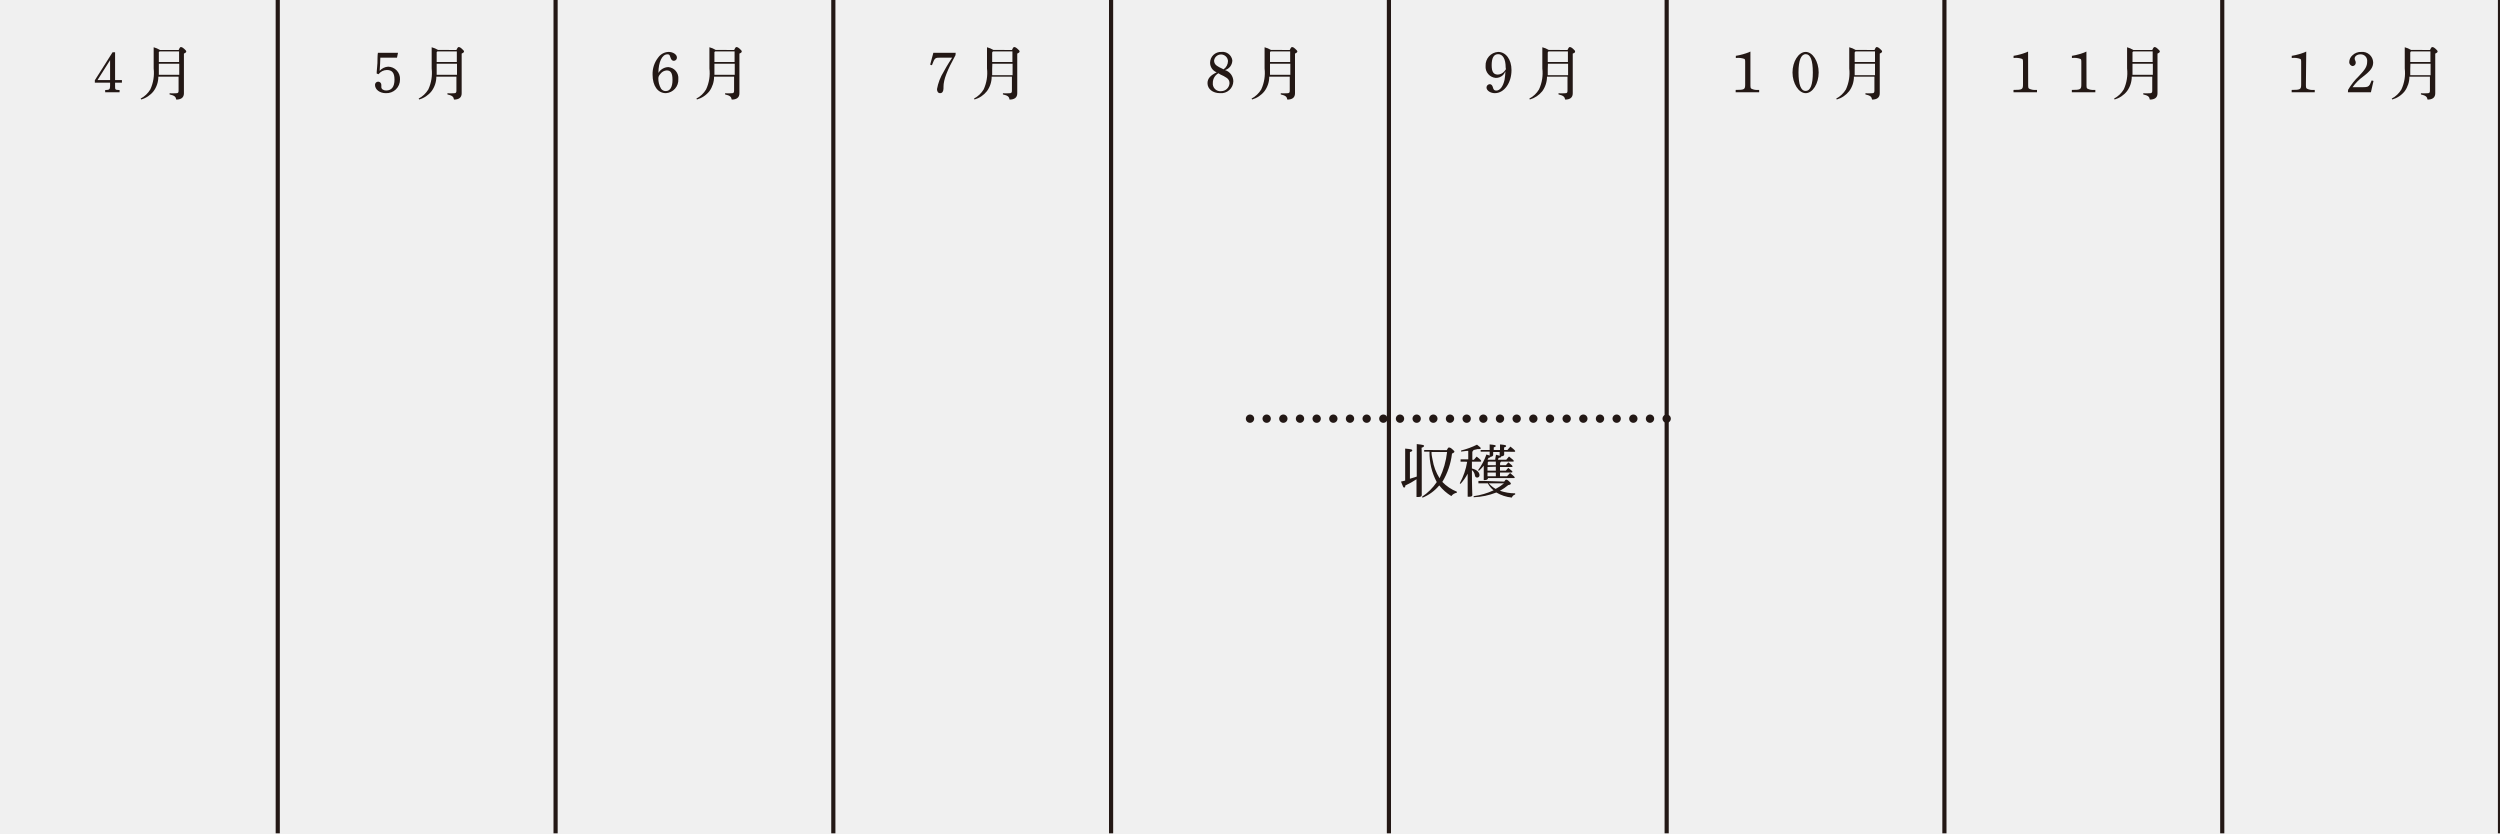
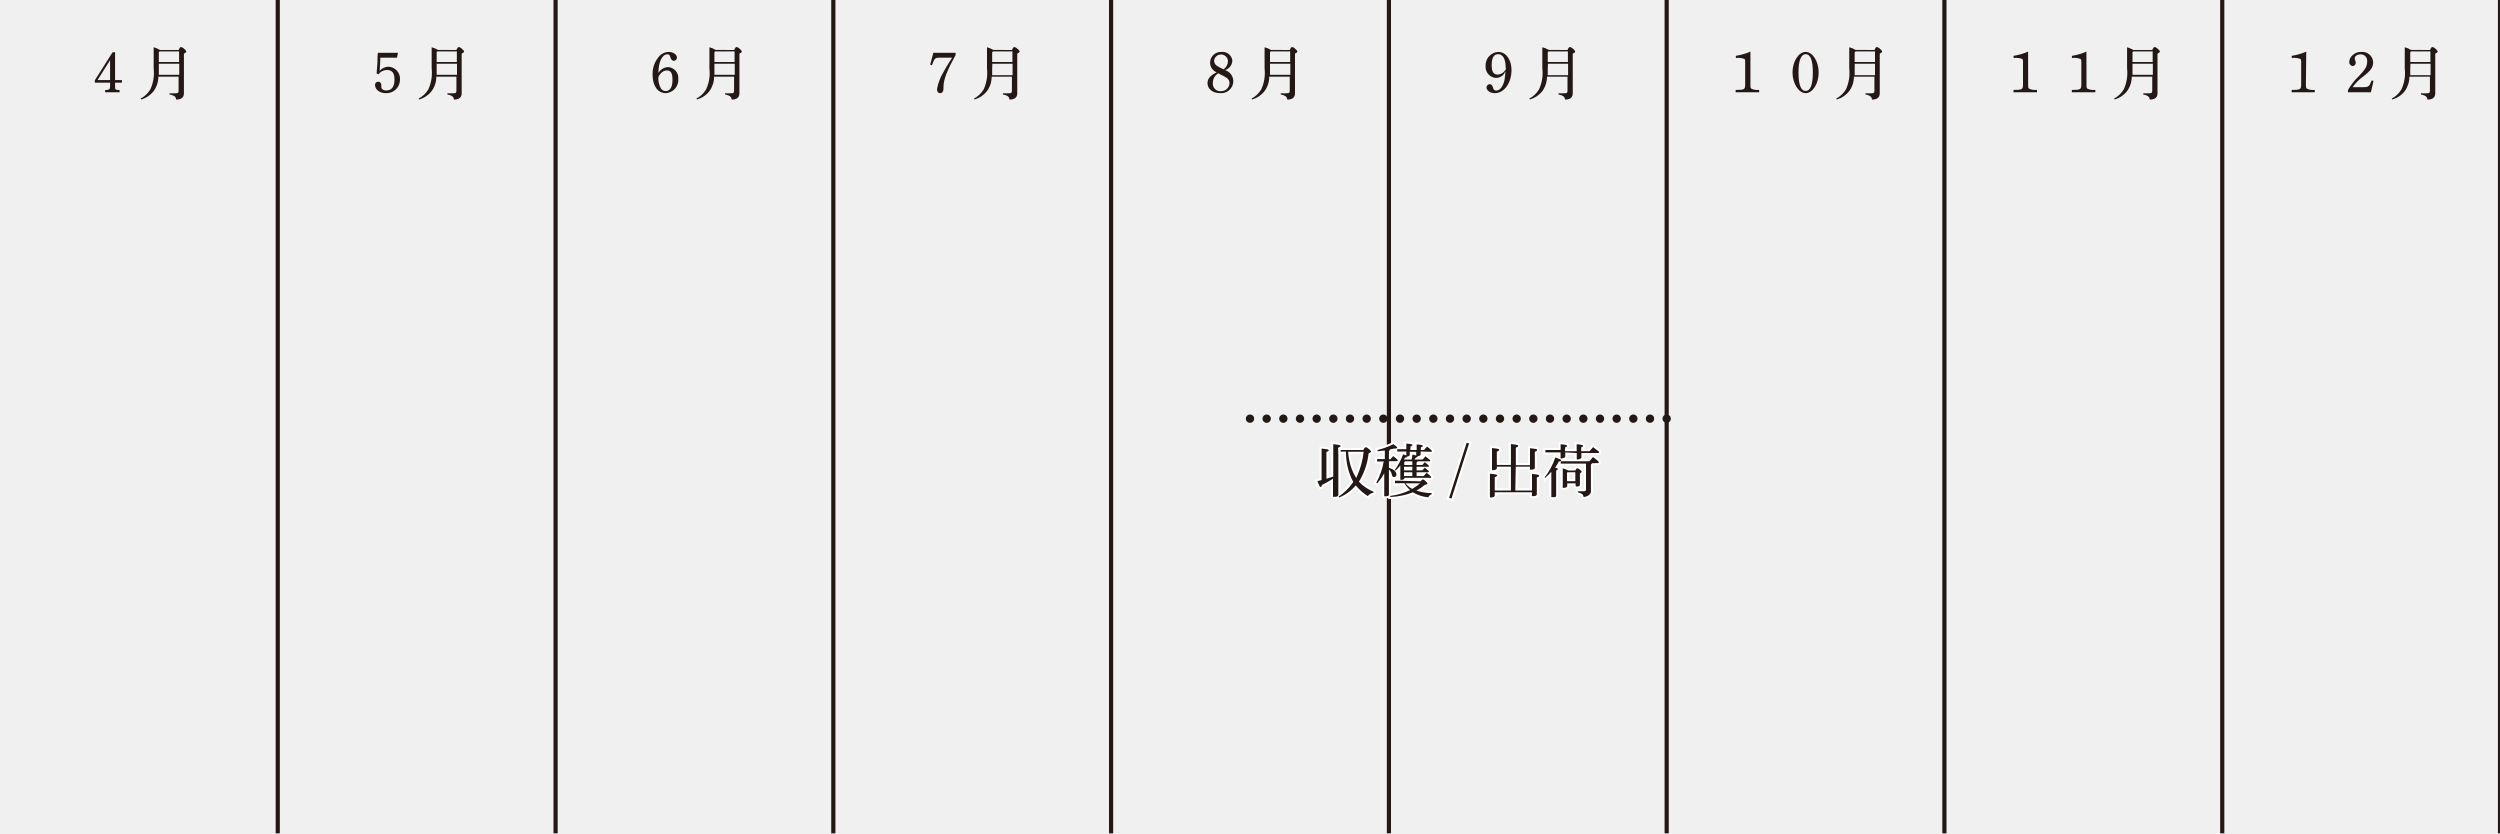
<svg xmlns="http://www.w3.org/2000/svg" viewBox="0 0 300 100">
  <defs>
-     <style>.cls-1,.cls-2,.cls-3{fill:none;stroke:#231815;stroke-miterlimit:10;}.cls-1{stroke-width:0.5px;}.cls-2,.cls-3{stroke-linecap:round;}.cls-3{stroke-dasharray:0 2;}.cls-4{fill:#231815;}</style>
+     <style>.cls-1,.cls-2,.cls-3{fill:none;stroke:#231815;}.cls-1,.cls-2,.cls-3,.cls-4{stroke-miterlimit:10;}.cls-1,.cls-4{stroke-width:0.5px;}.cls-2,.cls-3{stroke-linecap:round;}.cls-3{stroke-dasharray:0 2;}.cls-4{fill:#fff;stroke:#fff;}.cls-5{fill:#231815;}</style>
  </defs>
  <g id="枠">
    <line class="cls-1" x1="33.33" x2="33.33" y2="100" />
    <line class="cls-1" x1="66.67" x2="66.67" y2="100" />
    <line class="cls-1" x1="100" x2="100" y2="100" />
    <line class="cls-1" x1="133.33" x2="133.33" y2="100" />
    <line class="cls-1" x1="166.67" x2="166.67" y2="100" />
    <line class="cls-1" x1="200" x2="200" y2="100" />
    <line class="cls-1" x1="233.33" x2="233.33" y2="100" />
    <line class="cls-1" x1="266.67" x2="266.67" y2="100" />
    <line class="cls-1" x1="300" x2="300" y2="100" />
  </g>
  <g id="線">
    <line class="cls-2" x1="150" y1="50.24" x2="150" y2="50.24" />
    <line class="cls-3" x1="152" y1="50.24" x2="199" y2="50.24" />
    <line class="cls-2" x1="200" y1="50.24" x2="200" y2="50.24" />
  </g>
  <g id="文字">
-     <path class="cls-4" d="M170.61,54.57c0,3.67,0,4.57,0,4.81s-.23.26-.46.26-.17,0-.17-.13,0-.71,0-2a9.78,9.78,0,0,1-1.34.75c0,.19-.07.25-.15.25s-.13-.07-.37-.72l.5-.12V55c0-.59,0-.91,0-1.17.75.07.85.11.85.2s0,.12-.28.22v3.2l.82-.26c0-.68,0-1.55,0-2.67,0-.67,0-1,0-1.23.78.08.88.13.88.21s-.06.14-.3.23Zm3-.55c.14-.28.19-.32.26-.32s.18,0,.4.2.26.24.26.3-.09.15-.29.23a8.42,8.42,0,0,1-1.16,3.4l0,0A4.92,4.92,0,0,0,174.82,59l0,.13a1,1,0,0,0-.66.4,5.52,5.52,0,0,1-1.45-1.28,5.19,5.19,0,0,1-2,1.47l-.08-.1a6.37,6.37,0,0,0,1.78-1.77,7.48,7.48,0,0,1-.87-3.65l-.64,0V54l.64,0Zm-1.83.22c0,.32.06.63.13.94a5.89,5.89,0,0,0,.84,2.21,9.82,9.82,0,0,0,.9-3.15Z" />
-     <path class="cls-4" d="M175.81,55.4l-.54,0v-.28l.54,0h.38V54.1c-.28,0-.57.07-.86.09v-.13a9.25,9.25,0,0,0,1.91-.7c.4.3.45.37.45.44s-.1.11-.37.09l-.52.12a.16.16,0,0,1-.12.17v1h.18c.11-.13.2-.24.34-.39.52.41.54.47.54.53s0,.08-.11.08h-1v.82c.64.15.91.5.91.79a.28.28,0,0,1-.27.3.26.26,0,0,1-.27-.22,1.07,1.07,0,0,0-.37-.69c0,2.27.05,2.8.05,3s-.23.21-.42.21-.14,0-.14-.11,0-.73,0-2.65a6.11,6.11,0,0,1-.85,1.21l-.1-.06a8.12,8.12,0,0,0,.89-2.58Zm4.69,2.39c.14-.21.18-.23.24-.23s.14,0,.34.19.22.21.22.28-.05.14-.31.18a5.4,5.4,0,0,1-1,.68,5.63,5.63,0,0,0,1.83.31l0,.14a.59.59,0,0,0-.4.37,4.54,4.54,0,0,1-1.86-.61,8.22,8.22,0,0,1-2.72.57l0-.13a8.43,8.43,0,0,0,2.39-.7,2.68,2.68,0,0,1-.69-.84H178l-.59,0v-.29l.59,0Zm0-3.59c0,.13,0,.25,0,.36s-.16.2-.36.2c0,.08,0,.13-.2.16s-.12.16-.19.25h1c.11-.14.2-.25.33-.39.54.42.57.47.57.54s0,.07-.11.07h-1.42a.16.16,0,0,1-.11.13v.3h.7l.29-.34c.47.37.5.42.5.49s-.05.07-.12.07H180v.44h.7a4.38,4.38,0,0,1,.29-.34c.47.37.5.42.5.48s-.05.08-.12.08H180v.45h.84l.37-.39c.52.42.55.47.55.54s0,.07-.11.07h-3.09c0,.14-.15.24-.35.24s-.16,0-.16-.13,0-.55,0-1.48v-.12a5.8,5.8,0,0,1-.58.62l-.1-.08a6.93,6.93,0,0,0,1-1.88l.39.13c0-.15,0-.31,0-.47h-.44l-.64,0V54l.64,0h.44c0-.3,0-.44,0-.67.65.06.73.1.73.18s-.05.11-.24.18V54H180c0-.3,0-.44,0-.67.65.06.73.1.73.18s0,.11-.24.18V54h.4a4.4,4.4,0,0,1,.36-.41c.54.43.57.5.57.55s0,.08-.09.08Zm-1,1.62v-.43h-.88l-.09.09v.34Zm-1,.22v.44h1V56Zm0,.66v.45h1V56.7Zm1.46-2c0-.11,0-.25,0-.46h-.78c0,.15,0,.27,0,.37s-.15.2-.33.21v0s0,.1-.22.12l-.13.23h.93c0-.21.07-.42.09-.6l.41.11ZM178.66,58a2.94,2.94,0,0,0,.82.67,5.63,5.63,0,0,0,1-.67Z" />
-     <path class="cls-4" d="M13.81,9.61h.82v.31h-.82v.41c0,.41,0,.46.45.47h.09v.27H12.62V10.8h.07c.42,0,.52-.09.52-.47V9.92H11.38V9.63l2.13-3.36h.3Zm-2.11,0h1.51V7.22Z" />
-     <path class="cls-4" d="M21.44,6c.14-.32.19-.35.26-.35s.16,0,.38.19.27.26.27.34-.06.15-.28.25v.87c0,3,0,3.59,0,3.9,0,.53-.37.75-.92.75-.06-.34-.19-.48-.8-.62l0-.14a5.23,5.23,0,0,0,.75,0c.27,0,.33-.06.33-.33V9.2H19a2.91,2.91,0,0,1-.57,1.74,2.91,2.91,0,0,1-1.49,1l-.06-.11a3,3,0,0,0,1.16-1.1,4.73,4.73,0,0,0,.4-2.51c0-1.64,0-2.18,0-2.55A2.9,2.9,0,0,1,19.2,6ZM19.06,8.25c0,.27,0,.52,0,.73h2.45V7.65H19.06Zm0-2V7.44h2.43V6.17H19.15Z" />
-     <path class="cls-4" d="M45.2,8.82c0-.38.07-.73.09-1.23s0-1,.06-1.25h2.41l-.12.58h-2c0,.5-.05,1-.08,1.58A1.48,1.48,0,0,1,46.57,8,1.45,1.45,0,0,1,48,9.54a1.62,1.62,0,0,1-1.7,1.64c-.72,0-1.3-.42-1.3-1a.38.38,0,1,1,.76,0,.6.6,0,0,1,0,.12.56.56,0,0,0,0,.16c0,.23.26.4.58.4.65,0,1-.44,1-1.31S47,8.4,46.42,8.4a1.27,1.27,0,0,0-1,.51Z" />
-     <path class="cls-4" d="M54.77,6c.15-.32.2-.35.27-.35s.16,0,.37.19.27.26.27.34-.06.15-.28.25v.87c0,3,0,3.59,0,3.9,0,.53-.36.75-.92.75-.06-.34-.19-.48-.79-.62v-.14a5.23,5.23,0,0,0,.75,0c.27,0,.33-.06.33-.33V9.2H52.36a2.91,2.91,0,0,1-.57,1.74,2.91,2.91,0,0,1-1.49,1l-.06-.11a3,3,0,0,0,1.16-1.1,4.73,4.73,0,0,0,.4-2.51c0-1.64,0-2.18,0-2.55a2.9,2.9,0,0,1,.76.32ZM52.4,8.25c0,.27,0,.52,0,.73h2.44V7.65H52.4Zm0-2V7.44h2.42V6.17H52.48Z" />
-     <path class="cls-4" d="M80.19,8.05A1.32,1.32,0,0,1,81.4,9.49a1.6,1.6,0,0,1-1.49,1.69c-1,0-1.6-.91-1.6-2.2A3.18,3.18,0,0,1,79,6.88a1.59,1.59,0,0,1,1.23-.65c.54,0,1,.31,1,.67a.38.38,0,0,1-.37.4c-.2,0-.33-.14-.42-.45s-.17-.33-.36-.33c-.63,0-1.07.93-1.07,2.23A1.43,1.43,0,0,1,80.19,8.05ZM79,9.35a2.4,2.4,0,0,0,.32,1.28.67.67,0,0,0,.57.3c.52,0,.81-.48.81-1.34S80.47,8.45,80,8.45a1,1,0,0,0-.74.4,1.18,1.18,0,0,0-.21.3Z" />
-     <path class="cls-4" d="M88.1,6c.15-.32.2-.35.27-.35s.16,0,.38.19.26.26.26.34-.05.15-.28.25v.87c0,3,0,3.59,0,3.9,0,.53-.37.75-.92.75-.07-.34-.2-.48-.8-.62v-.14a5.32,5.32,0,0,0,.75,0c.28,0,.33-.06.33-.33V9.2H85.69a3,3,0,0,1-.56,1.74,2.93,2.93,0,0,1-1.5,1l-.06-.11a2.92,2.92,0,0,0,1.16-1.1,4.63,4.63,0,0,0,.4-2.51c0-1.64,0-2.18,0-2.55a2.76,2.76,0,0,1,.75.32ZM85.73,8.25c0,.27,0,.52,0,.73h2.44V7.65H85.73Zm0-2V7.44h2.42V6.17H85.81Z" />
-     <path class="cls-4" d="M114.66,6.62c-1,1.83-1.44,2.91-1.44,3.8v.17c0,.37-.14.59-.4.59s-.38-.21-.38-.49a5.94,5.94,0,0,1,.8-2.08c.26-.47.39-.71.67-1.15l.35-.54h-1.43c-.61,0-.66,0-1,.91l-.21-.07L112,6.34h2.68Z" />
-     <path class="cls-4" d="M121.44,6c.14-.32.19-.35.26-.35s.16,0,.38.19.27.26.27.34-.06.15-.28.25v.87c0,3,0,3.59,0,3.9,0,.53-.37.75-.92.75-.06-.34-.19-.48-.8-.62l0-.14a5.23,5.23,0,0,0,.75,0c.27,0,.33-.06.33-.33V9.2H119a2.91,2.91,0,0,1-.57,1.74,2.91,2.91,0,0,1-1.49,1l-.06-.11a3,3,0,0,0,1.16-1.1,4.73,4.73,0,0,0,.4-2.51c0-1.64,0-2.18,0-2.55a2.9,2.9,0,0,1,.76.32Zm-2.38,2.29c0,.27,0,.52,0,.73h2.45V7.65h-2.43Zm0-2V7.44h2.43V6.17h-2.34Z" />
-     <path class="cls-4" d="M145.21,7.53a1.3,1.3,0,0,1,1.36-1.3,1.19,1.19,0,0,1,1.31,1A1.22,1.22,0,0,1,147,8.41a1.42,1.42,0,0,1,1,1.34,1.46,1.46,0,0,1-1.59,1.43c-.88,0-1.51-.5-1.51-1.2,0-.54.33-.93,1.1-1.3A1.24,1.24,0,0,1,145.21,7.53Zm1,1.26a1.31,1.31,0,0,0-.67,1.15.9.9,0,0,0,1,1,1,1,0,0,0,1-.93.73.73,0,0,0-.33-.66,4.13,4.13,0,0,0-.76-.41Zm.62-.47a1.24,1.24,0,0,0,.53-1,.84.84,0,0,0-1.67-.06.72.72,0,0,0,.32.62,3.19,3.19,0,0,0,.6.33Z" />
-     <path class="cls-4" d="M154.77,6c.15-.32.2-.35.27-.35s.16,0,.37.19.27.26.27.34-.06.15-.28.25v.87c0,3,0,3.59,0,3.9,0,.53-.36.75-.92.75-.06-.34-.19-.48-.79-.62v-.14a5.23,5.23,0,0,0,.75,0c.27,0,.33-.06.33-.33V9.2h-2.46a2.91,2.91,0,0,1-.57,1.74,2.91,2.91,0,0,1-1.49,1l-.06-.11a3,3,0,0,0,1.16-1.1,4.73,4.73,0,0,0,.4-2.51c0-1.64,0-2.18,0-2.55a2.9,2.9,0,0,1,.76.32ZM152.4,8.25c0,.27,0,.52,0,.73h2.44V7.65H152.4Zm0-2V7.44h2.42V6.17h-2.34Z" />
-     <path class="cls-4" d="M180.37,9a1.21,1.21,0,0,1-.87.35,1.33,1.33,0,0,1-1.23-1.44,1.61,1.61,0,0,1,1.51-1.68c.92,0,1.6.9,1.6,2.18,0,1.53-.87,2.77-2,2.77-.52,0-1-.31-1-.68a.41.41,0,0,1,.39-.4c.18,0,.32.14.38.39s.16.38.4.38c.46,0,.83-.52,1-1.31a7.45,7.45,0,0,0,.1-1A1.87,1.87,0,0,1,180.37,9Zm.31-.91c0-1-.34-1.59-.9-1.59S179,7,179,7.83s.25,1.12.75,1.12a1.09,1.09,0,0,0,.77-.39,1.36,1.36,0,0,0,.19-.26Z" />
-     <path class="cls-4" d="M188.1,6c.15-.32.2-.35.27-.35s.16,0,.38.19.26.26.26.34,0,.15-.28.25v.87c0,3,0,3.59,0,3.9,0,.53-.36.75-.91.75-.07-.34-.2-.48-.8-.62v-.14a5.32,5.32,0,0,0,.75,0c.28,0,.33-.06.33-.33V9.2h-2.46a3,3,0,0,1-.56,1.74,3,3,0,0,1-1.5,1l-.06-.11a2.92,2.92,0,0,0,1.16-1.1,4.63,4.63,0,0,0,.4-2.51c0-1.64,0-2.18,0-2.55a2.73,2.73,0,0,1,.76.32Zm-2.37,2.29c0,.27,0,.52,0,.73h2.44V7.65h-2.42Zm0-2V7.44h2.42V6.17h-2.34Z" />
-     <path class="cls-4" d="M210.05,10.06c0,.43,0,.51.13.59a1.56,1.56,0,0,0,.81.14h.11v.28h-2.82v-.28c1.07,0,1.14-.06,1.14-.67V7.58c0-.38,0-.47-.12-.52a2.23,2.23,0,0,0-1-.1V6.7a7.28,7.28,0,0,0,1.75-.51Z" />
-     <path class="cls-4" d="M216.68,6.23c.84,0,1.56,1.14,1.56,2.47s-.72,2.48-1.56,2.48S215.1,10,215.1,8.7,215.82,6.23,216.68,6.23Zm0,4.68c.57,0,.86-.74.86-2.21s-.29-2.2-.85-2.2-.87.74-.87,2.18S216.09,10.91,216.67,10.91Z" />
-     <path class="cls-4" d="M224.94,6c.14-.32.19-.35.26-.35s.16,0,.38.19.27.26.27.34-.06.15-.28.25v.87c0,3,0,3.59,0,3.9,0,.53-.37.75-.92.75-.06-.34-.19-.48-.8-.62l0-.14a5.23,5.23,0,0,0,.75,0c.27,0,.33-.06.33-.33V9.2h-2.46a2.91,2.91,0,0,1-.57,1.74,2.91,2.91,0,0,1-1.49,1l-.06-.11a3,3,0,0,0,1.16-1.1,4.73,4.73,0,0,0,.4-2.51c0-1.64,0-2.18,0-2.55a2.9,2.9,0,0,1,.76.32Zm-2.38,2.29c0,.27,0,.52,0,.73H225V7.65h-2.43Zm0-2V7.44H225V6.17h-2.34Z" />
-     <path class="cls-4" d="M243.38,10.06c0,.43,0,.51.13.59a1.59,1.59,0,0,0,.81.14h.12v.28h-2.82v-.28c1.06,0,1.14-.06,1.14-.67V7.58c0-.38,0-.47-.13-.52a2.2,2.2,0,0,0-1-.1V6.7a7.1,7.1,0,0,0,1.74-.51Z" />
-     <path class="cls-4" d="M250.38,10.06c0,.43,0,.51.13.59a1.59,1.59,0,0,0,.81.14h.12v.28h-2.82v-.28c1.06,0,1.14-.06,1.14-.67V7.58c0-.38,0-.47-.13-.52a2.2,2.2,0,0,0-1-.1V6.7a7.1,7.1,0,0,0,1.74-.51Z" />
-     <path class="cls-4" d="M258.27,6c.15-.32.2-.35.27-.35s.16,0,.37.19.27.26.27.34-.06.15-.28.25v.87c0,3,0,3.59,0,3.9,0,.53-.36.75-.92.75-.06-.34-.19-.48-.79-.62v-.14a5.23,5.23,0,0,0,.75,0c.27,0,.33-.06.33-.33V9.2h-2.46a2.91,2.91,0,0,1-.57,1.74,2.91,2.91,0,0,1-1.49,1l-.06-.11a3,3,0,0,0,1.16-1.1,4.73,4.73,0,0,0,.4-2.51c0-1.64,0-2.18,0-2.55A2.9,2.9,0,0,1,256,6ZM255.9,8.25c0,.27,0,.52,0,.73h2.44V7.65H255.9Zm0-2V7.44h2.42V6.17H256Z" />
-     <path class="cls-4" d="M276.71,10.06c0,.43,0,.51.14.59a1.52,1.52,0,0,0,.8.14h.12v.28H275v-.28c1.06,0,1.14-.06,1.14-.67V7.58c0-.38,0-.47-.13-.52a2.2,2.2,0,0,0-1-.1V6.7a7.1,7.1,0,0,0,1.74-.51Z" />
-     <path class="cls-4" d="M281.77,10.78a7.54,7.54,0,0,1,1.29-1.64c.81-.84,1-1.21,1-1.76a.77.77,0,0,0-.8-.86c-.4,0-.7.22-.7.5a.51.51,0,0,0,.06.23.54.54,0,0,1,.07.27.4.4,0,0,1-.36.41.47.47,0,0,1-.42-.5,1.1,1.1,0,0,1,.38-.79,1.43,1.43,0,0,1,1.07-.41,1.3,1.3,0,0,1,1.42,1.24c0,.59-.27,1-1.21,1.72a5.48,5.48,0,0,0-1.26,1.27h1.31c.45,0,.6-.05.77-.33a3.79,3.79,0,0,0,.21-.48l.22.06-.31,1.36h-2.76Z" />
-     <path class="cls-4" d="M291.6,6c.15-.32.2-.35.27-.35s.16,0,.38.19.26.26.26.34-.05.15-.28.25v.87c0,3,0,3.59,0,3.9,0,.53-.37.75-.92.75-.07-.34-.2-.48-.8-.62v-.14a5.32,5.32,0,0,0,.75,0c.28,0,.33-.06.33-.33V9.2h-2.46a3,3,0,0,1-.56,1.74,2.93,2.93,0,0,1-1.5,1l-.06-.11a2.92,2.92,0,0,0,1.16-1.1,4.63,4.63,0,0,0,.4-2.51c0-1.64,0-2.18,0-2.55a2.76,2.76,0,0,1,.75.32Zm-2.37,2.29c0,.27,0,.52,0,.73h2.44V7.65h-2.42Zm0-2V7.44h2.42V6.17h-2.34Z" />
+     <path class="cls-4" d="M160.6,54.54c0,3.68,0,4.58,0,4.82s-.24.26-.47.26-.17,0-.17-.13,0-.72,0-2.05a9.91,9.91,0,0,1-1.34.76c0,.19-.08.24-.15.24s-.14-.07-.38-.71l.5-.12V55c0-.59,0-.9,0-1.17.75.07.86.12.86.2s-.05.13-.28.22v3.2l.82-.26c0-.68,0-1.54,0-2.67,0-.66,0-.94,0-1.22.77.08.88.13.88.21s-.06.13-.3.22Zm3-.54c.14-.28.2-.33.27-.33s.17,0,.39.21.26.23.26.3-.08.14-.29.23a8.12,8.12,0,0,1-1.16,3.4l0,0A5,5,0,0,0,164.81,59l0,.13a1,1,0,0,0-.67.4,5.48,5.48,0,0,1-1.44-1.28,5.42,5.42,0,0,1-2,1.46l-.08-.1a6.48,6.48,0,0,0,1.77-1.77,7.59,7.59,0,0,1-.87-3.65l-.64,0V54l.65,0Zm-1.82.21c0,.32.06.63.12.95a6.2,6.2,0,0,0,.84,2.2,9.51,9.51,0,0,0,.9-3.15Z" />
+     <path class="cls-4" d="M165.79,55.38l-.54,0v-.29l.54,0h.39V54.07c-.28,0-.58.07-.87.09V54a9.63,9.63,0,0,0,1.91-.7c.41.3.45.37.45.43s-.1.11-.36.09l-.52.12a.19.19,0,0,1-.12.18v1h.17c.12-.14.21-.25.35-.39.52.41.54.47.54.52s-.05.09-.12.09h-.94v.81c.64.16.9.51.9.8a.28.28,0,0,1-.26.3.26.26,0,0,1-.27-.23,1.15,1.15,0,0,0-.37-.68c0,2.27,0,2.79,0,3s-.22.21-.42.21-.14,0-.14-.11,0-.73,0-2.65a6.79,6.79,0,0,1-.85,1.22l-.11-.07a8.32,8.32,0,0,0,.9-2.57Zm4.69,2.38c.14-.2.19-.22.25-.22s.14,0,.33.19.23.21.23.28-.06.13-.32.18a5.25,5.25,0,0,1-1,.68,6,6,0,0,0,1.84.31l0,.13a.63.63,0,0,0-.41.37,4.39,4.39,0,0,1-1.85-.6,8.33,8.33,0,0,1-2.72.56l0-.13a7.83,7.83,0,0,0,2.39-.7,2.91,2.91,0,0,1-.69-.83H168l-.6,0v-.29l.6,0Zm0-3.58c0,.13,0,.24,0,.35s-.16.21-.37.21c0,.07,0,.12-.19.16a2.12,2.12,0,0,1-.2.24h1c.11-.14.21-.24.33-.38.55.41.58.47.58.53s-.05.07-.12.07h-1.41a.18.18,0,0,1-.11.13v.31h.69c.09-.12.19-.23.29-.34.47.37.5.42.5.48s0,.07-.11.07h-1.37v.44h.69l.29-.33c.47.37.5.42.5.48s0,.07-.11.07h-1.37v.46h.84c.13-.14.22-.25.37-.39.52.41.54.47.54.53s0,.07-.11.07h-3.09c0,.15-.14.24-.35.24s-.15,0-.15-.12,0-.55,0-1.49v-.11a4.83,4.83,0,0,1-.58.61l-.09-.07a7.21,7.21,0,0,0,1-1.88l.39.13c0-.16,0-.32,0-.47h-.44l-.65,0v-.28l.65,0h.44c0-.3,0-.45,0-.67.65.05.73.1.73.17s-.05.12-.24.19V54H170c0-.3,0-.45,0-.67.65.05.74.1.74.17s-.05.12-.24.19V54h.39c.12-.14.22-.27.36-.41.54.42.57.49.57.55s0,.08-.09.08Zm-1,1.62v-.44h-.87l-.1.1v.34Zm-1,.21v.44h1V56Zm0,.66v.46h1v-.46Zm1.47-2c0-.1,0-.24,0-.45h-.78c0,.14,0,.26,0,.37s-.16.19-.34.2a.08.08,0,0,1,0,0c0,.06,0,.1-.23.13a1.19,1.19,0,0,1-.12.22h.92a4.46,4.46,0,0,0,.09-.59l.42.1ZM168.65,58a2.9,2.9,0,0,0,.81.67,5.8,5.8,0,0,0,.95-.67Z" />
+     <path class="cls-4" d="M176,53.13l.29.08-2.11,6.61-.29-.07Z" />
+     <path class="cls-4" d="M181.84,58.86h2V57.74c0-.35,0-.59,0-.87.79.07.86.12.86.21s0,.12-.28.21v.47c0,.9,0,1.36,0,1.54s-.19.24-.43.24-.16,0-.16-.12v-.35h-4.46v.39c0,.12-.19.24-.41.24s-.17-.05-.17-.15c0-.27,0-.75,0-1.83,0-.36,0-.6,0-.88.79.08.87.12.87.2s-.06.14-.29.22v1.6h1.94V56h-1.69v.19c0,.12-.19.23-.42.23s-.16,0-.16-.15,0-.76,0-1.63c0-.36,0-.6,0-.87.79.07.86.12.86.2s0,.13-.28.22v1.6h1.69V54.48c0-.59,0-.92,0-1.19.8.08.88.12.88.21s-.06.12-.29.22v2.1h1.7V54.65c0-.35,0-.58,0-.86.78.07.86.12.86.2s0,.13-.28.22v.46c0,.78,0,1.27,0,1.46s-.19.23-.43.23-.16,0-.16-.12V56h-1.7Z" />
+     <path class="cls-4" d="M185.36,57.29a8.19,8.19,0,0,0,1.28-2.4c.64.23.7.27.7.35s-.07.11-.28.14a5.86,5.86,0,0,1-.45.74c.26.07.33.11.33.17s-.05.1-.2.18v.69c0,1.51,0,2,0,2.27s-.18.23-.42.23-.16,0-.16-.13,0-.83,0-2.36v-.56a7.88,7.88,0,0,1-.77.76Zm2.47-3c0,.25,0,.44,0,.51s-.21.21-.42.21-.14,0-.14-.12,0-.28,0-.6h-1.11l-.71,0v-.29l.71,0h1.11V54a6.56,6.56,0,0,0,0-.69c.69.06.77.11.77.18s0,.11-.23.19v.46h1.39V54c0-.35,0-.47,0-.69.69.06.77.11.77.18s-.05.11-.23.19v.46h1c.14-.17.28-.33.43-.48.67.48.72.55.72.62s-.05.08-.12.08h-2c0,.28,0,.48,0,.55s-.21.22-.42.22-.14-.05-.14-.12,0-.29,0-.65Zm3.21,1.3a.19.19,0,0,1-.13.14v.81c0,1.82,0,2.21,0,2.46s-.34.61-.87.64c-.07-.31-.19-.43-.7-.56l0-.13c.24,0,.44,0,.7,0s.28-.06.28-.3V55.63H188l-.71,0v-.28l.71,0h2.72c.14-.17.29-.34.44-.5.65.47.7.56.7.63s0,.09-.11.09Zm-2,.87c.1-.22.15-.26.21-.26s.14,0,.34.16.2.19.2.25-.05.1-.2.2v.35c0,.47,0,.84,0,1s-.18.23-.39.23a.12.12,0,0,1-.13-.13V58h-1v.3c0,.15-.17.24-.4.24s-.14,0-.14-.13,0-.48,0-1.28c0-.49,0-.65,0-.93a3,3,0,0,1,.65.26Zm0,.21h-.94l-.06.07v1h1Z" />
+     <path class="cls-5" d="M160.6,54.54c0,3.68,0,4.58,0,4.82s-.24.26-.47.26-.17,0-.17-.13,0-.72,0-2.05a9.91,9.91,0,0,1-1.34.76c0,.19-.08.24-.15.24s-.14-.07-.38-.71l.5-.12V55c0-.59,0-.9,0-1.17.75.07.86.12.86.2s-.05.13-.28.22v3.2l.82-.26c0-.68,0-1.54,0-2.67,0-.66,0-.94,0-1.22.77.08.88.13.88.21s-.06.13-.3.22Zm3-.54c.14-.28.2-.33.27-.33s.17,0,.39.21.26.23.26.3-.08.14-.29.23a8.12,8.12,0,0,1-1.16,3.4l0,0A5,5,0,0,0,164.81,59l0,.13a1,1,0,0,0-.67.4,5.48,5.48,0,0,1-1.44-1.28,5.42,5.42,0,0,1-2,1.46l-.08-.1a6.48,6.48,0,0,0,1.77-1.77,7.59,7.59,0,0,1-.87-3.65l-.64,0V54l.65,0Zm-1.82.21c0,.32.06.63.12.95a6.2,6.2,0,0,0,.84,2.2,9.51,9.51,0,0,0,.9-3.15Z" />
+     <path class="cls-5" d="M165.79,55.38l-.54,0v-.29l.54,0h.39V54.07c-.28,0-.58.07-.87.09V54a9.63,9.63,0,0,0,1.91-.7c.41.3.45.37.45.43s-.1.11-.36.09l-.52.12a.19.19,0,0,1-.12.18v1h.17c.12-.14.21-.25.35-.39.52.41.54.47.54.52s-.05.09-.12.09h-.94v.81c.64.16.9.51.9.8a.28.28,0,0,1-.26.3.26.26,0,0,1-.27-.23,1.15,1.15,0,0,0-.37-.68c0,2.27,0,2.79,0,3s-.22.21-.42.21-.14,0-.14-.11,0-.73,0-2.65a6.79,6.79,0,0,1-.85,1.22l-.11-.07a8.32,8.32,0,0,0,.9-2.57Zm4.69,2.38c.14-.2.19-.22.25-.22s.14,0,.33.19.23.21.23.28-.06.13-.32.18a5.25,5.25,0,0,1-1,.68,6,6,0,0,0,1.84.31l0,.13a.63.63,0,0,0-.41.37,4.39,4.39,0,0,1-1.85-.6,8.33,8.33,0,0,1-2.72.56l0-.13a7.83,7.83,0,0,0,2.39-.7,2.91,2.91,0,0,1-.69-.83H168l-.6,0v-.29l.6,0Zm0-3.58c0,.13,0,.24,0,.35s-.16.21-.37.21c0,.07,0,.12-.19.16a2.12,2.12,0,0,1-.2.24h1c.11-.14.21-.24.33-.38.55.41.58.47.58.53s-.05.07-.12.07h-1.41a.18.18,0,0,1-.11.13v.31h.69c.09-.12.19-.23.29-.34.47.37.5.42.5.48s0,.07-.11.07h-1.37v.44h.69l.29-.33c.47.37.5.42.5.48s0,.07-.11.07h-1.37v.46h.84c.13-.14.22-.25.37-.39.52.41.54.47.54.53s0,.07-.11.07h-3.09c0,.15-.14.24-.35.24s-.15,0-.15-.12,0-.55,0-1.49v-.11a4.83,4.83,0,0,1-.58.61l-.09-.07a7.21,7.21,0,0,0,1-1.88l.39.13c0-.16,0-.32,0-.47h-.44l-.65,0v-.28l.65,0h.44c0-.3,0-.45,0-.67.65.05.73.1.73.17s-.05.12-.24.19V54H170c0-.3,0-.45,0-.67.65.05.74.1.74.17s-.05.12-.24.19V54h.39c.12-.14.22-.27.36-.41.54.42.57.49.57.55s0,.08-.09.08Zm-1,1.62v-.44h-.87l-.1.1v.34Zm-1,.21v.44h1V56Zm0,.66v.46h1v-.46Zm1.47-2c0-.1,0-.24,0-.45h-.78c0,.14,0,.26,0,.37s-.16.19-.34.2a.08.08,0,0,1,0,0c0,.06,0,.1-.23.13a1.19,1.19,0,0,1-.12.22h.92a4.46,4.46,0,0,0,.09-.59l.42.1ZM168.65,58a2.9,2.9,0,0,0,.81.67,5.8,5.8,0,0,0,.95-.67Z" />
+     <path class="cls-5" d="M176,53.13l.29.08-2.11,6.61-.29-.07Z" />
+     <path class="cls-5" d="M181.84,58.86h2V57.74c0-.35,0-.59,0-.87.79.07.86.12.86.21s0,.12-.28.21v.47c0,.9,0,1.36,0,1.54s-.19.24-.43.24-.16,0-.16-.12v-.35h-4.46v.39c0,.12-.19.24-.41.24s-.17-.05-.17-.15c0-.27,0-.75,0-1.83,0-.36,0-.6,0-.88.79.08.87.12.87.2s-.06.14-.29.22v1.6h1.94V56h-1.69v.19c0,.12-.19.23-.42.23s-.16,0-.16-.15,0-.76,0-1.63c0-.36,0-.6,0-.87.79.07.86.12.86.2s0,.13-.28.22v1.6h1.69V54.48c0-.59,0-.92,0-1.19.8.08.88.12.88.21s-.06.12-.29.22v2.1h1.7V54.65c0-.35,0-.58,0-.86.78.07.86.12.86.2s0,.13-.28.22v.46c0,.78,0,1.27,0,1.46s-.19.23-.43.23-.16,0-.16-.12V56h-1.7Z" />
+     <path class="cls-5" d="M185.36,57.29a8.19,8.19,0,0,0,1.28-2.4c.64.23.7.27.7.35s-.07.11-.28.14a5.86,5.86,0,0,1-.45.74c.26.07.33.11.33.17s-.05.1-.2.18v.69c0,1.51,0,2,0,2.27s-.18.23-.42.23-.16,0-.16-.13,0-.83,0-2.36v-.56a7.88,7.88,0,0,1-.77.76Zm2.47-3c0,.25,0,.44,0,.51s-.21.21-.42.21-.14,0-.14-.12,0-.28,0-.6h-1.11l-.71,0v-.29l.71,0h1.11V54a6.56,6.56,0,0,0,0-.69c.69.06.77.11.77.18s0,.11-.23.19v.46h1.39V54c0-.35,0-.47,0-.69.69.06.77.11.77.18s-.05.11-.23.19v.46h1c.14-.17.28-.33.43-.48.67.48.72.55.72.62s-.05.08-.12.08h-2c0,.28,0,.48,0,.55s-.21.22-.42.22-.14-.05-.14-.12,0-.29,0-.65Zm3.21,1.3a.19.19,0,0,1-.13.14v.81c0,1.82,0,2.21,0,2.46s-.34.61-.87.64c-.07-.31-.19-.43-.7-.56l0-.13c.24,0,.44,0,.7,0s.28-.06.28-.3V55.63H188l-.71,0v-.28l.71,0h2.72c.14-.17.29-.34.44-.5.65.47.7.56.7.63s0,.09-.11.09Zm-2,.87c.1-.22.15-.26.21-.26s.14,0,.34.16.2.19.2.25-.05.1-.2.2v.35c0,.47,0,.84,0,1s-.18.23-.39.23a.12.12,0,0,1-.13-.13V58h-1v.3c0,.15-.17.24-.4.24s-.14,0-.14-.13,0-.48,0-1.28c0-.49,0-.65,0-.93a3,3,0,0,1,.65.26Zm0,.21h-.94l-.06.07v1h1Z" />
+     <path class="cls-5" d="M13.81,9.61h.82v.31h-.82v.41c0,.41,0,.46.45.47h.09v.27H12.62V10.8h.07c.42,0,.52-.09.52-.47V9.92H11.38V9.63l2.13-3.36h.3Zm-2.11,0h1.51V7.22Z" />
+     <path class="cls-5" d="M21.44,6c.14-.32.19-.35.26-.35s.16,0,.38.19.27.26.27.34-.06.15-.28.25v.87c0,3,0,3.59,0,3.9,0,.53-.37.75-.92.75-.06-.34-.19-.48-.8-.62l0-.14a5.23,5.23,0,0,0,.75,0c.27,0,.33-.06.33-.33V9.2H19a2.91,2.91,0,0,1-.57,1.74,2.91,2.91,0,0,1-1.49,1l-.06-.11a3,3,0,0,0,1.16-1.1,4.73,4.73,0,0,0,.4-2.51c0-1.64,0-2.18,0-2.55A2.9,2.9,0,0,1,19.2,6ZM19.06,8.25c0,.27,0,.52,0,.73h2.45V7.65H19.06Zm0-2V7.44h2.43V6.17H19.15Z" />
+     <path class="cls-5" d="M45.2,8.82c0-.38.07-.73.09-1.23s0-1,.06-1.25h2.41l-.12.58h-2c0,.5-.05,1-.08,1.58A1.48,1.48,0,0,1,46.57,8,1.45,1.45,0,0,1,48,9.54a1.62,1.62,0,0,1-1.7,1.64c-.72,0-1.3-.42-1.3-1a.38.38,0,1,1,.76,0,.6.6,0,0,1,0,.12.56.56,0,0,0,0,.16c0,.23.26.4.58.4.65,0,1-.44,1-1.31S47,8.4,46.42,8.4a1.27,1.27,0,0,0-1,.51Z" />
+     <path class="cls-5" d="M54.77,6c.15-.32.2-.35.27-.35s.16,0,.37.19.27.26.27.34-.06.15-.28.25v.87c0,3,0,3.59,0,3.9,0,.53-.36.75-.92.75-.06-.34-.19-.48-.79-.62v-.14a5.23,5.23,0,0,0,.75,0c.27,0,.33-.06.33-.33V9.2H52.36a2.91,2.91,0,0,1-.57,1.74,2.91,2.91,0,0,1-1.49,1l-.06-.11a3,3,0,0,0,1.16-1.1,4.73,4.73,0,0,0,.4-2.51c0-1.64,0-2.18,0-2.55a2.9,2.9,0,0,1,.76.32ZM52.4,8.25c0,.27,0,.52,0,.73h2.44V7.65H52.4Zm0-2V7.44h2.42V6.17H52.48Z" />
+     <path class="cls-5" d="M80.19,8.05A1.32,1.32,0,0,1,81.4,9.49a1.6,1.6,0,0,1-1.49,1.69c-1,0-1.6-.91-1.6-2.2A3.18,3.18,0,0,1,79,6.88a1.59,1.59,0,0,1,1.23-.65c.54,0,1,.31,1,.67a.38.38,0,0,1-.37.4c-.2,0-.33-.14-.42-.45s-.17-.33-.36-.33c-.63,0-1.07.93-1.07,2.23A1.43,1.43,0,0,1,80.19,8.05ZM79,9.35a2.4,2.4,0,0,0,.32,1.28.67.67,0,0,0,.57.3c.52,0,.81-.48.81-1.34S80.47,8.45,80,8.45a1,1,0,0,0-.74.4,1.18,1.18,0,0,0-.21.3Z" />
+     <path class="cls-5" d="M88.1,6c.15-.32.2-.35.27-.35s.16,0,.38.19.26.26.26.34-.05.15-.28.25v.87c0,3,0,3.59,0,3.9,0,.53-.37.75-.92.75-.07-.34-.2-.48-.8-.62v-.14a5.32,5.32,0,0,0,.75,0c.28,0,.33-.06.33-.33V9.2H85.69a3,3,0,0,1-.56,1.74,2.93,2.93,0,0,1-1.5,1l-.06-.11a2.92,2.92,0,0,0,1.16-1.1,4.63,4.63,0,0,0,.4-2.51c0-1.64,0-2.18,0-2.55a2.76,2.76,0,0,1,.75.32ZM85.73,8.25c0,.27,0,.52,0,.73h2.44V7.65H85.73Zm0-2V7.44h2.42V6.17H85.81Z" />
+     <path class="cls-5" d="M114.66,6.62c-1,1.83-1.44,2.91-1.44,3.8v.17c0,.37-.14.59-.4.59s-.38-.21-.38-.49a5.94,5.94,0,0,1,.8-2.08c.26-.47.39-.71.67-1.15l.35-.54h-1.43c-.61,0-.66,0-1,.91l-.21-.07L112,6.34h2.68Z" />
+     <path class="cls-5" d="M121.44,6c.14-.32.19-.35.26-.35s.16,0,.38.19.27.26.27.34-.06.15-.28.25v.87c0,3,0,3.59,0,3.9,0,.53-.37.75-.92.75-.06-.34-.19-.48-.8-.62l0-.14a5.23,5.23,0,0,0,.75,0c.27,0,.33-.06.33-.33V9.2H119a2.91,2.91,0,0,1-.57,1.74,2.91,2.91,0,0,1-1.49,1l-.06-.11a3,3,0,0,0,1.16-1.1,4.73,4.73,0,0,0,.4-2.51c0-1.64,0-2.18,0-2.55a2.9,2.9,0,0,1,.76.32Zm-2.38,2.29c0,.27,0,.52,0,.73h2.45V7.65h-2.43Zm0-2V7.44h2.43V6.17h-2.34Z" />
+     <path class="cls-5" d="M145.21,7.53a1.3,1.3,0,0,1,1.36-1.3,1.19,1.19,0,0,1,1.31,1A1.22,1.22,0,0,1,147,8.41a1.42,1.42,0,0,1,1,1.34,1.46,1.46,0,0,1-1.59,1.43c-.88,0-1.51-.5-1.51-1.2,0-.54.33-.93,1.1-1.3A1.24,1.24,0,0,1,145.21,7.53Zm1,1.26a1.31,1.31,0,0,0-.67,1.15.9.9,0,0,0,1,1,1,1,0,0,0,1-.93.73.73,0,0,0-.33-.66,4.13,4.13,0,0,0-.76-.41Zm.62-.47a1.24,1.24,0,0,0,.53-1,.84.84,0,0,0-1.67-.06.72.72,0,0,0,.32.62,3.19,3.19,0,0,0,.6.33Z" />
+     <path class="cls-5" d="M154.77,6c.15-.32.2-.35.27-.35s.16,0,.37.19.27.26.27.34-.06.15-.28.25v.87c0,3,0,3.59,0,3.9,0,.53-.36.75-.92.75-.06-.34-.19-.48-.79-.62v-.14a5.23,5.23,0,0,0,.75,0c.27,0,.33-.06.33-.33V9.2h-2.46a2.91,2.91,0,0,1-.57,1.74,2.91,2.91,0,0,1-1.49,1l-.06-.11a3,3,0,0,0,1.16-1.1,4.73,4.73,0,0,0,.4-2.51c0-1.64,0-2.18,0-2.55a2.9,2.9,0,0,1,.76.32ZM152.4,8.25c0,.27,0,.52,0,.73h2.44V7.65H152.4Zm0-2V7.44h2.42V6.17h-2.34Z" />
+     <path class="cls-5" d="M180.37,9a1.21,1.21,0,0,1-.87.35,1.33,1.33,0,0,1-1.23-1.44,1.61,1.61,0,0,1,1.51-1.68c.92,0,1.6.9,1.6,2.18,0,1.53-.87,2.77-2,2.77-.52,0-1-.31-1-.68a.41.41,0,0,1,.39-.4c.18,0,.32.14.38.39s.16.38.4.38c.46,0,.83-.52,1-1.31a7.45,7.45,0,0,0,.1-1A1.87,1.87,0,0,1,180.37,9Zm.31-.91c0-1-.34-1.59-.9-1.59S179,7,179,7.83s.25,1.12.75,1.12a1.09,1.09,0,0,0,.77-.39,1.36,1.36,0,0,0,.19-.26Z" />
+     <path class="cls-5" d="M188.1,6c.15-.32.2-.35.27-.35s.16,0,.38.19.26.26.26.34,0,.15-.28.25v.87c0,3,0,3.59,0,3.9,0,.53-.36.75-.91.75-.07-.34-.2-.48-.8-.62v-.14a5.32,5.32,0,0,0,.75,0c.28,0,.33-.06.33-.33V9.2h-2.46a3,3,0,0,1-.56,1.74,3,3,0,0,1-1.5,1l-.06-.11a2.92,2.92,0,0,0,1.16-1.1,4.63,4.63,0,0,0,.4-2.51c0-1.64,0-2.18,0-2.55a2.73,2.73,0,0,1,.76.32Zm-2.37,2.29c0,.27,0,.52,0,.73h2.44V7.65h-2.42Zm0-2V7.44h2.42V6.17h-2.34Z" />
+     <path class="cls-5" d="M210.05,10.06c0,.43,0,.51.13.59a1.56,1.56,0,0,0,.81.14h.11v.28h-2.82v-.28c1.07,0,1.14-.06,1.14-.67V7.58c0-.38,0-.47-.12-.52a2.23,2.23,0,0,0-1-.1V6.7a7.28,7.28,0,0,0,1.75-.51Z" />
+     <path class="cls-5" d="M216.68,6.23c.84,0,1.56,1.14,1.56,2.47s-.72,2.48-1.56,2.48S215.1,10,215.1,8.7,215.82,6.23,216.68,6.23Zm0,4.68c.57,0,.86-.74.86-2.21s-.29-2.2-.85-2.2-.87.74-.87,2.18S216.09,10.91,216.67,10.91Z" />
+     <path class="cls-5" d="M224.94,6c.14-.32.19-.35.26-.35s.16,0,.38.19.27.26.27.34-.06.15-.28.25v.87c0,3,0,3.59,0,3.9,0,.53-.37.75-.92.75-.06-.34-.19-.48-.8-.62l0-.14a5.23,5.23,0,0,0,.75,0c.27,0,.33-.06.33-.33V9.2h-2.46a2.91,2.91,0,0,1-.57,1.74,2.91,2.91,0,0,1-1.49,1l-.06-.11a3,3,0,0,0,1.16-1.1,4.73,4.73,0,0,0,.4-2.51c0-1.64,0-2.18,0-2.55a2.9,2.9,0,0,1,.76.32Zm-2.38,2.29c0,.27,0,.52,0,.73H225V7.65h-2.43Zm0-2V7.44H225V6.17h-2.34Z" />
+     <path class="cls-5" d="M243.38,10.06c0,.43,0,.51.13.59a1.59,1.59,0,0,0,.81.14h.12v.28h-2.82v-.28c1.06,0,1.14-.06,1.14-.67V7.58c0-.38,0-.47-.13-.52a2.2,2.2,0,0,0-1-.1V6.7a7.1,7.1,0,0,0,1.74-.51Z" />
+     <path class="cls-5" d="M250.38,10.06c0,.43,0,.51.13.59a1.59,1.59,0,0,0,.81.14h.12v.28h-2.82v-.28c1.06,0,1.14-.06,1.14-.67V7.58c0-.38,0-.47-.13-.52a2.2,2.2,0,0,0-1-.1V6.7a7.1,7.1,0,0,0,1.74-.51Z" />
+     <path class="cls-5" d="M258.27,6c.15-.32.2-.35.27-.35s.16,0,.37.19.27.26.27.34-.06.15-.28.25v.87c0,3,0,3.59,0,3.9,0,.53-.36.75-.92.75-.06-.34-.19-.48-.79-.62v-.14a5.23,5.23,0,0,0,.75,0c.27,0,.33-.06.33-.33V9.2h-2.46a2.91,2.91,0,0,1-.57,1.74,2.91,2.91,0,0,1-1.49,1l-.06-.11a3,3,0,0,0,1.16-1.1,4.73,4.73,0,0,0,.4-2.51c0-1.64,0-2.18,0-2.55A2.9,2.9,0,0,1,256,6ZM255.9,8.25c0,.27,0,.52,0,.73h2.44V7.65H255.9Zm0-2V7.44h2.42V6.17H256Z" />
+     <path class="cls-5" d="M276.71,10.06c0,.43,0,.51.14.59a1.52,1.52,0,0,0,.8.14h.12v.28H275v-.28c1.06,0,1.14-.06,1.14-.67V7.58c0-.38,0-.47-.13-.52a2.2,2.2,0,0,0-1-.1V6.7a7.1,7.1,0,0,0,1.74-.51Z" />
+     <path class="cls-5" d="M281.77,10.78a7.54,7.54,0,0,1,1.29-1.64c.81-.84,1-1.21,1-1.76a.77.77,0,0,0-.8-.86c-.4,0-.7.22-.7.5a.51.51,0,0,0,.06.23.54.54,0,0,1,.07.27.4.4,0,0,1-.36.41.47.47,0,0,1-.42-.5,1.1,1.1,0,0,1,.38-.79,1.43,1.43,0,0,1,1.07-.41,1.3,1.3,0,0,1,1.42,1.24c0,.59-.27,1-1.21,1.72a5.48,5.48,0,0,0-1.26,1.27h1.31c.45,0,.6-.05.77-.33a3.79,3.79,0,0,0,.21-.48l.22.06-.31,1.36h-2.76Z" />
+     <path class="cls-5" d="M291.6,6c.15-.32.2-.35.27-.35s.16,0,.38.19.26.26.26.34-.05.15-.28.25v.87c0,3,0,3.59,0,3.9,0,.53-.37.75-.92.75-.07-.34-.2-.48-.8-.62v-.14a5.32,5.32,0,0,0,.75,0c.28,0,.33-.06.33-.33V9.2h-2.46a3,3,0,0,1-.56,1.74,2.93,2.93,0,0,1-1.5,1l-.06-.11a2.92,2.92,0,0,0,1.16-1.1,4.63,4.63,0,0,0,.4-2.51c0-1.64,0-2.18,0-2.55a2.76,2.76,0,0,1,.75.32Zm-2.37,2.29c0,.27,0,.52,0,.73h2.44V7.65h-2.42Zm0-2V7.44h2.42V6.17h-2.34Z" />
  </g>
</svg>
